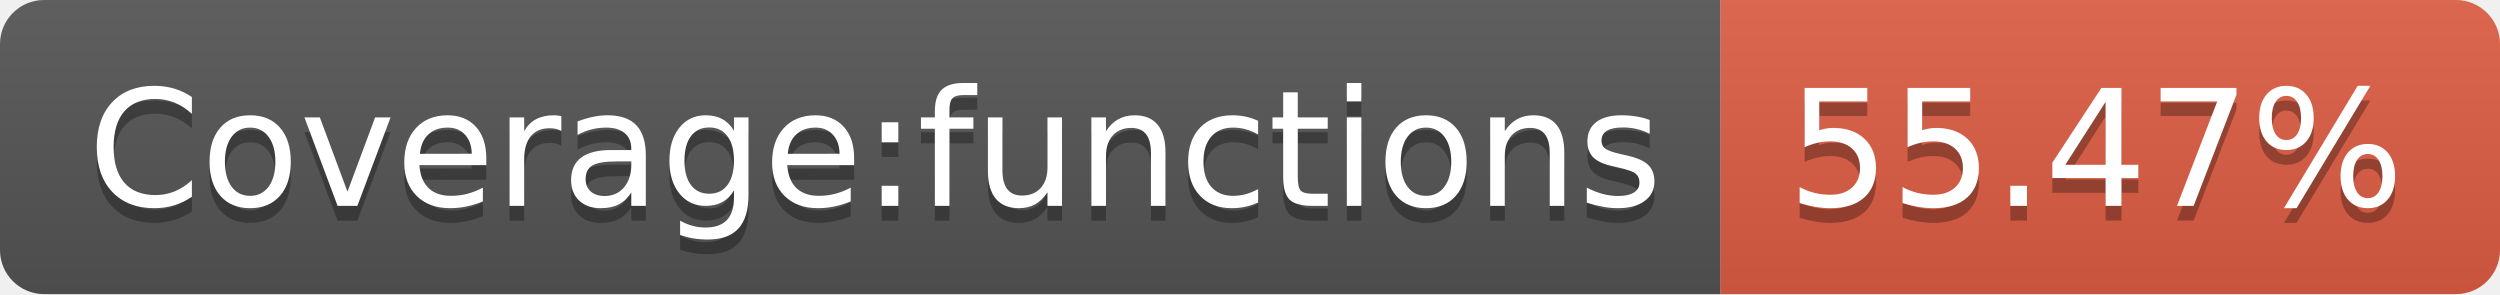
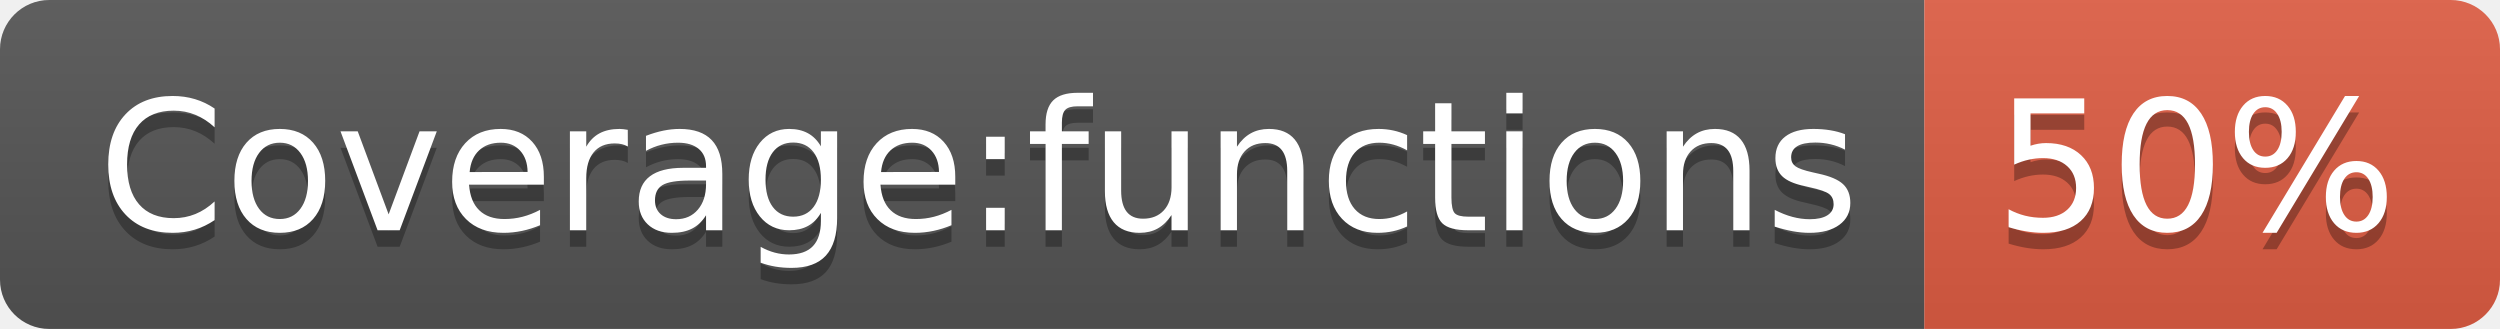
- <svg xmlns="http://www.w3.org/2000/svg" width="170" height="20">
+ <svg xmlns="http://www.w3.org/2000/svg" width="152" height="20">
  <linearGradient id="b" x2="0" y2="100%">
    <stop offset="0" stop-color="#bbb" stop-opacity=".1" />
    <stop offset="1" stop-opacity=".1" />
  </linearGradient>
  <clipPath id="a">
-     <rect width="170" height="20" rx="3" fill="#fff" />
+     <rect width="152" height="20" rx="3" fill="#fff" />
  </clipPath>
  <g clip-path="url(#a)">
    <path fill="#555" d="M0 0h117v20H0z" />
-     <path fill="#e05d44" d="M117 0h53v20H117z" />
-     <path fill="url(#b)" d="M0 0h170v20H0z" />
+     <path fill="#e05d44" d="M117 0h35v20H117z" />
+     <path fill="url(#b)" d="M0 0h152v20H0z" />
  </g>
  <g fill="#fff" text-anchor="middle" font-family="DejaVu Sans,Verdana,Geneva,sans-serif" font-size="110">
    <text x="595" y="150" fill="#010101" fill-opacity=".3" transform="scale(.1)" textLength="1070">Coverage:functions</text>
    <text x="595" y="140" transform="scale(.1)" textLength="1070">Coverage:functions</text>
-     <text x="1425" y="150" fill="#010101" fill-opacity=".3" transform="scale(.1)" textLength="430">55.47%</text>
-     <text x="1425" y="140" transform="scale(.1)" textLength="430">55.47%</text>
+     <text x="1335" y="150" fill="#010101" fill-opacity=".3" transform="scale(.1)" textLength="250">50%</text>
+     <text x="1335" y="140" transform="scale(.1)" textLength="250">50%</text>
  </g>
</svg>
